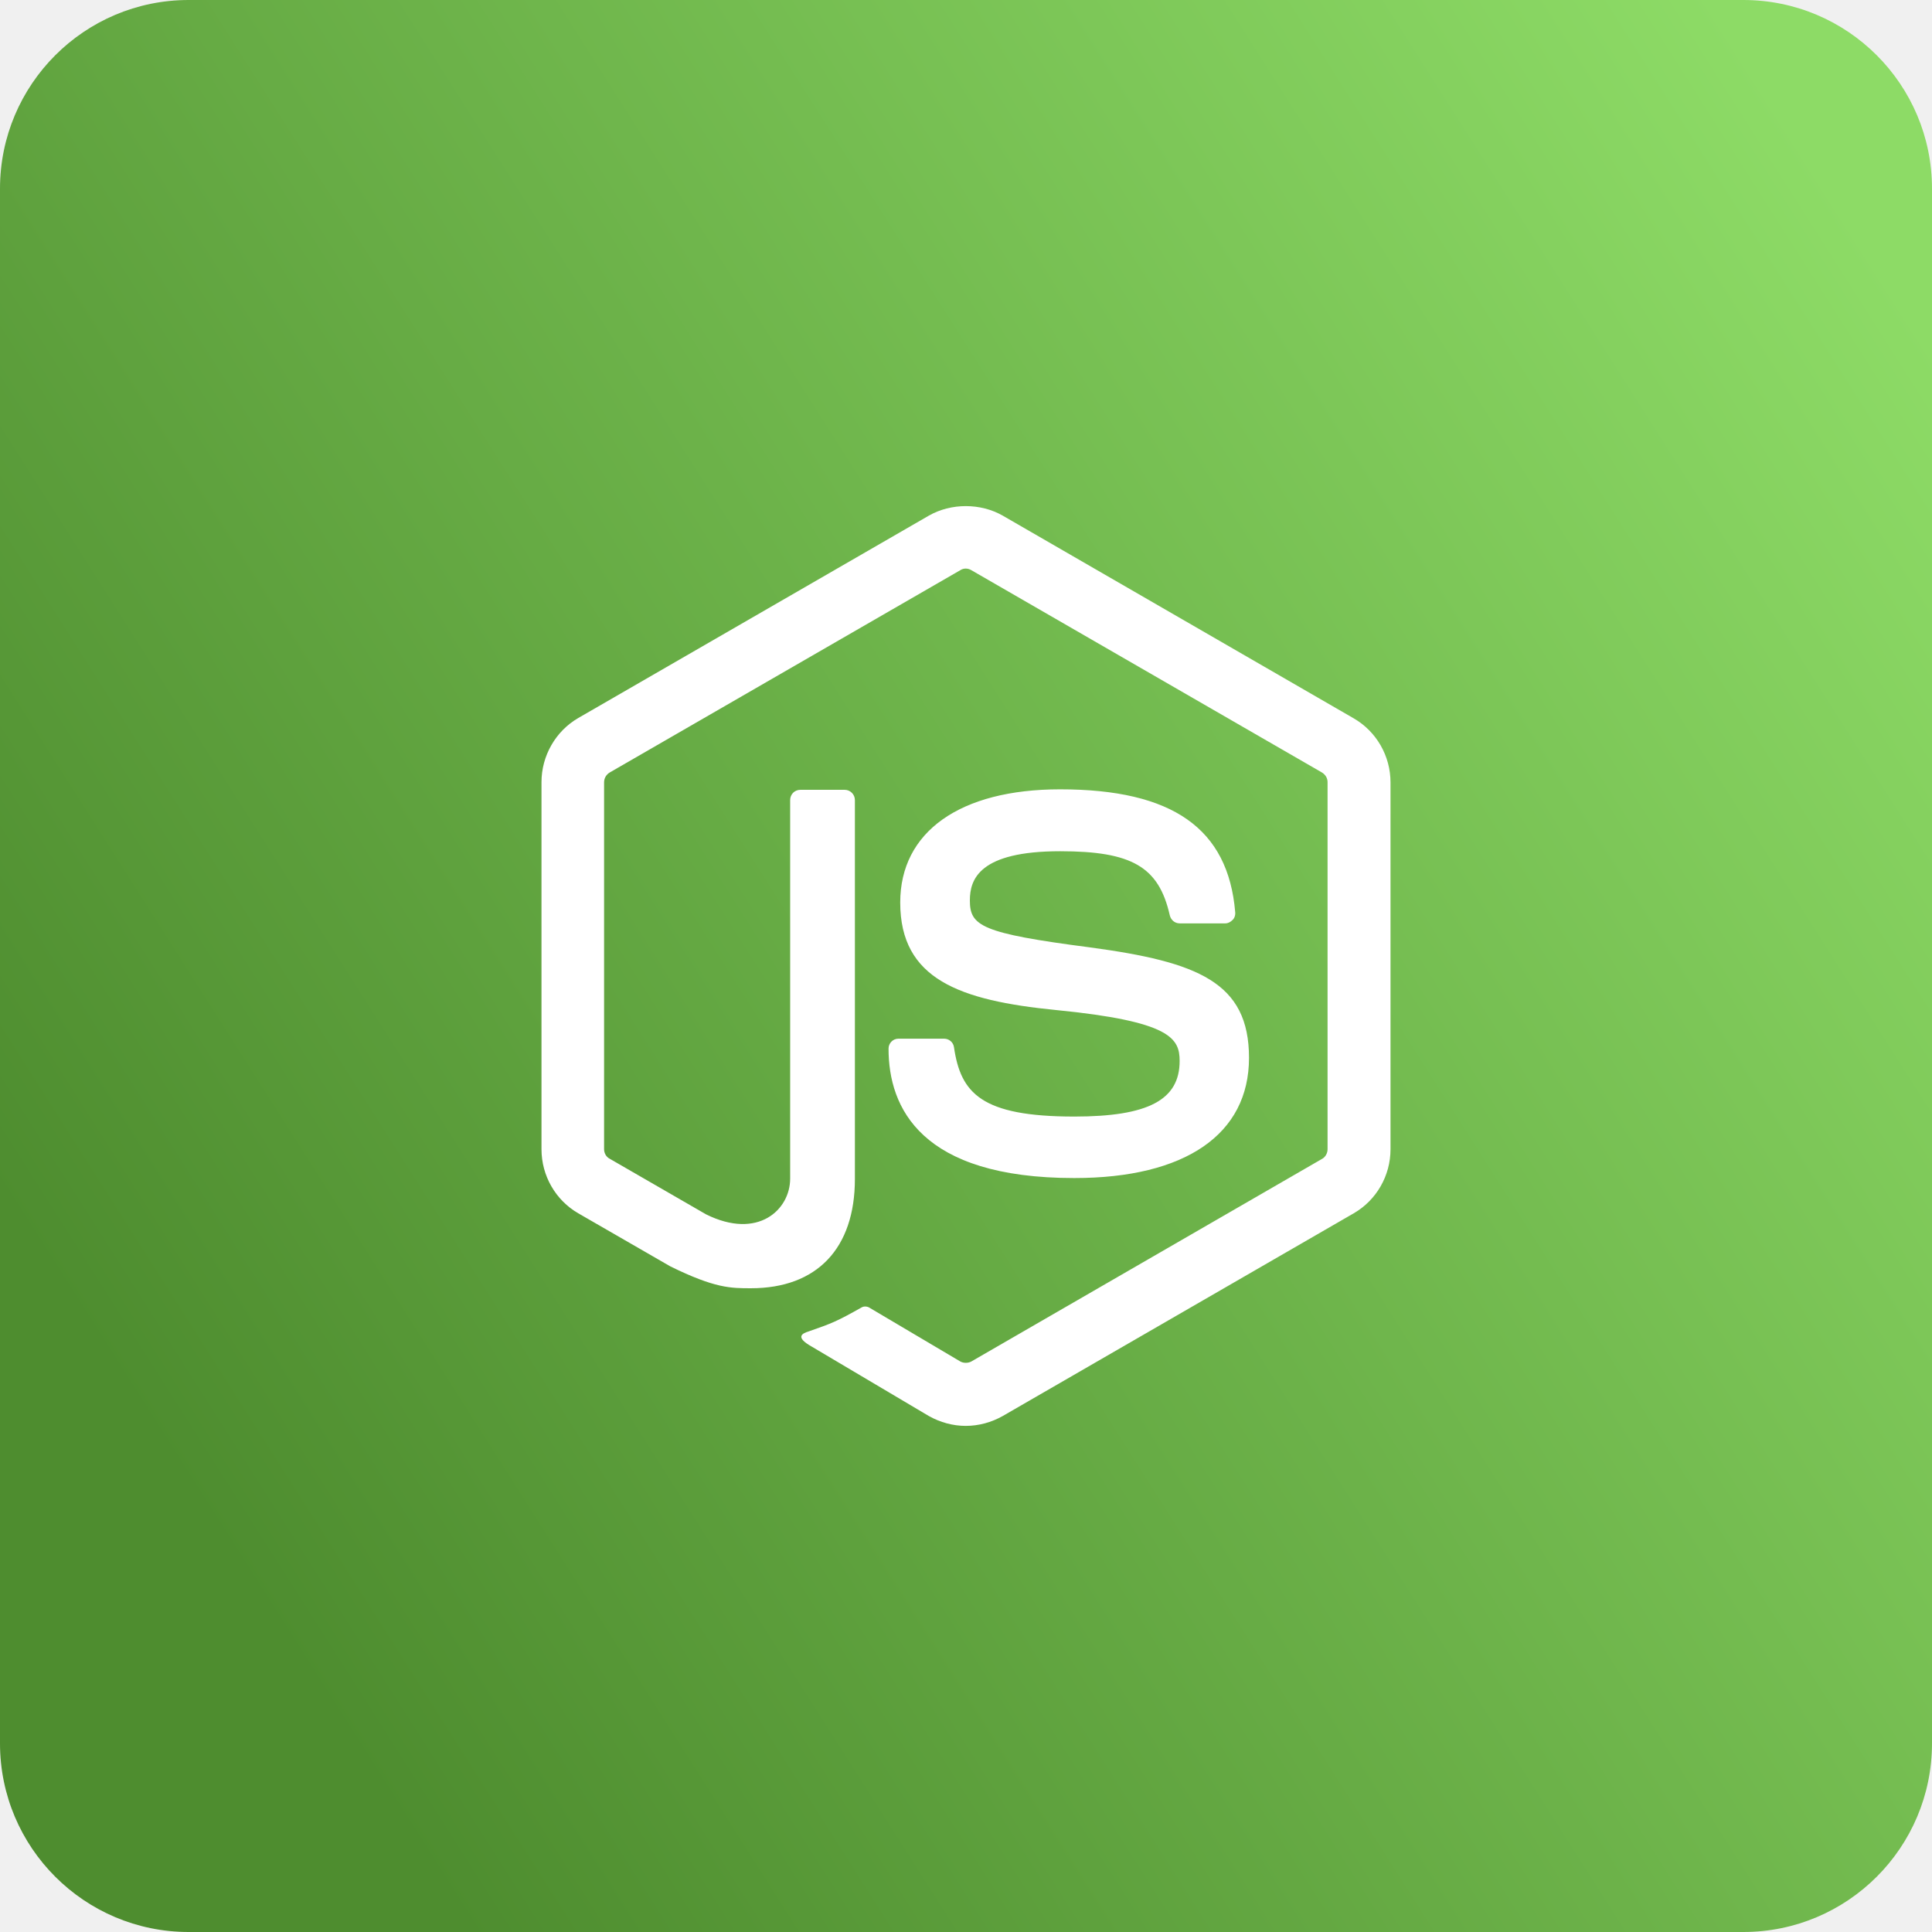
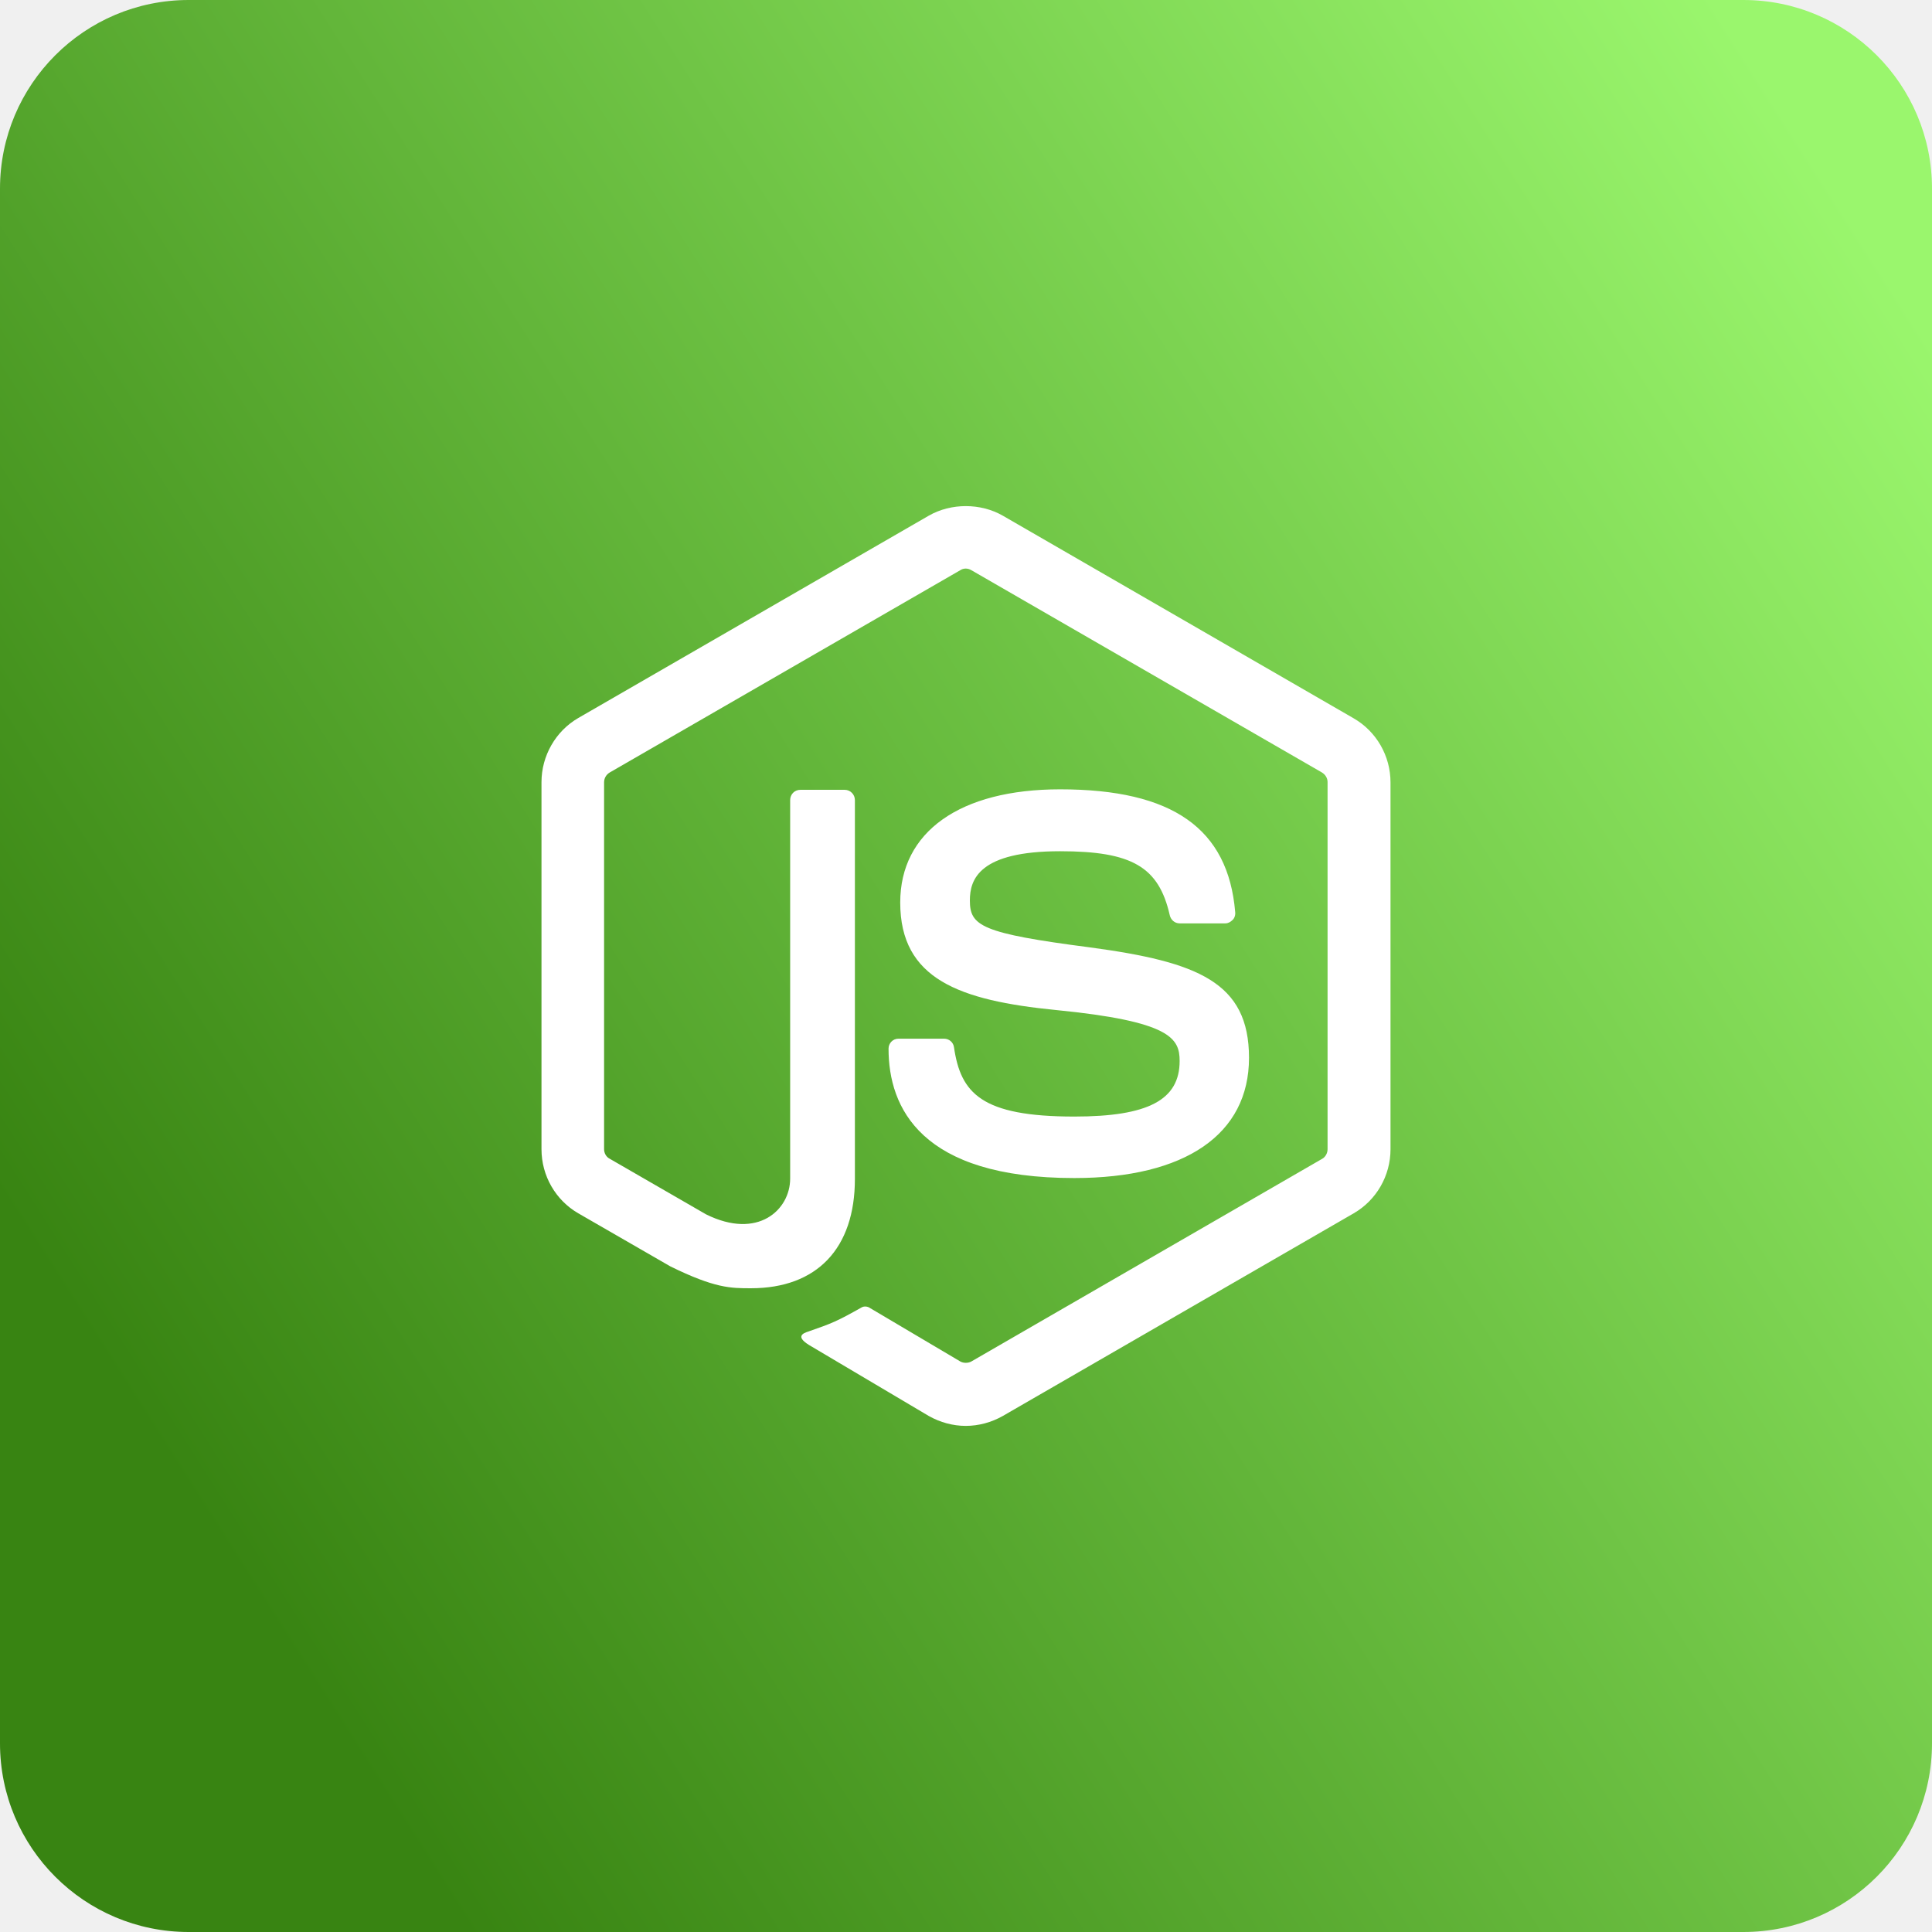
<svg xmlns="http://www.w3.org/2000/svg" width="512" height="512" viewBox="0 0 512 512" fill="none">
  <rect width="512" height="512" rx="50" fill="url(#paint0_linear_13_322)" />
  <path d="M255.945 134.125C252.523 134.125 249.102 134.964 246.149 136.652L153.241 190.283C147.241 193.752 143.5 200.32 143.5 207.257V304.56C143.5 311.591 147.241 318.065 153.241 321.533L177.631 335.596C189.443 341.408 193.656 341.4 198.999 341.4C216.531 341.4 226.557 330.808 226.557 312.433V212.036C226.557 210.536 225.347 209.308 223.847 209.308H212.128C210.534 209.308 209.4 210.536 209.4 212.036V312.342C209.4 320.592 200.879 328.652 187.097 321.808L161.591 307.086C160.653 306.618 160.089 305.591 160.089 304.56V207.349C160.089 206.224 160.653 205.275 161.591 204.712L254.499 151.099C255.342 150.536 256.472 150.536 257.41 151.099L350.318 204.712C351.255 205.275 351.819 206.226 351.819 207.257V304.56C351.819 305.591 351.253 306.618 350.409 307.086L257.41 360.81C256.566 361.278 255.342 361.278 254.499 360.81L230.585 346.656C229.929 346.187 229.007 346.097 228.351 346.472C221.695 350.222 220.476 350.688 214.289 352.844C212.789 353.313 210.443 354.248 215.131 356.873L246.149 375.257C249.149 376.944 252.533 377.875 255.908 377.875C259.377 377.875 262.741 376.944 265.741 375.257L358.759 321.533C364.759 318.065 368.5 311.591 368.5 304.56V207.349C368.5 200.318 364.759 193.844 358.759 190.375L265.741 136.652C262.788 134.964 259.367 134.125 255.945 134.125ZM280.939 209.18C254.408 209.18 238.568 220.423 238.568 239.173C238.568 259.516 254.304 265.133 279.804 267.664C310.272 270.664 312.616 275.177 312.616 281.177C312.616 291.49 304.286 295.899 284.693 295.899C260.036 295.899 254.595 289.702 252.814 277.515C252.626 276.202 251.508 275.263 250.196 275.263H238.092C236.592 275.263 235.474 276.493 235.474 277.899C235.474 293.556 244.005 312.195 284.693 312.195C314.13 312.195 331 300.585 331 280.335C331 260.272 317.404 254.918 288.904 251.074C259.935 247.324 257.025 245.355 257.025 238.605C257.025 232.98 259.564 225.586 280.939 225.586C299.97 225.586 307.092 229.698 309.998 242.542C310.279 243.76 311.304 244.702 312.616 244.702H324.719C325.469 244.702 326.116 244.331 326.679 243.769C327.147 243.3 327.432 242.543 327.338 241.699C325.463 219.574 310.751 209.18 280.939 209.18Z" fill="white" />
  <defs>
    <linearGradient id="paint0_linear_13_322" x1="497.5" y1="67" x2="29.5" y2="364.5" gradientUnits="userSpaceOnUse">
-       <stop stop-color="#8DDB66" />
-       <stop offset="1" stop-color="#4E8D2F" />
+       <stop stop-color="#9AF66D" />
+       <stop offset="1" stop-color="#388412" />
    </linearGradient>
  </defs>
</svg>
